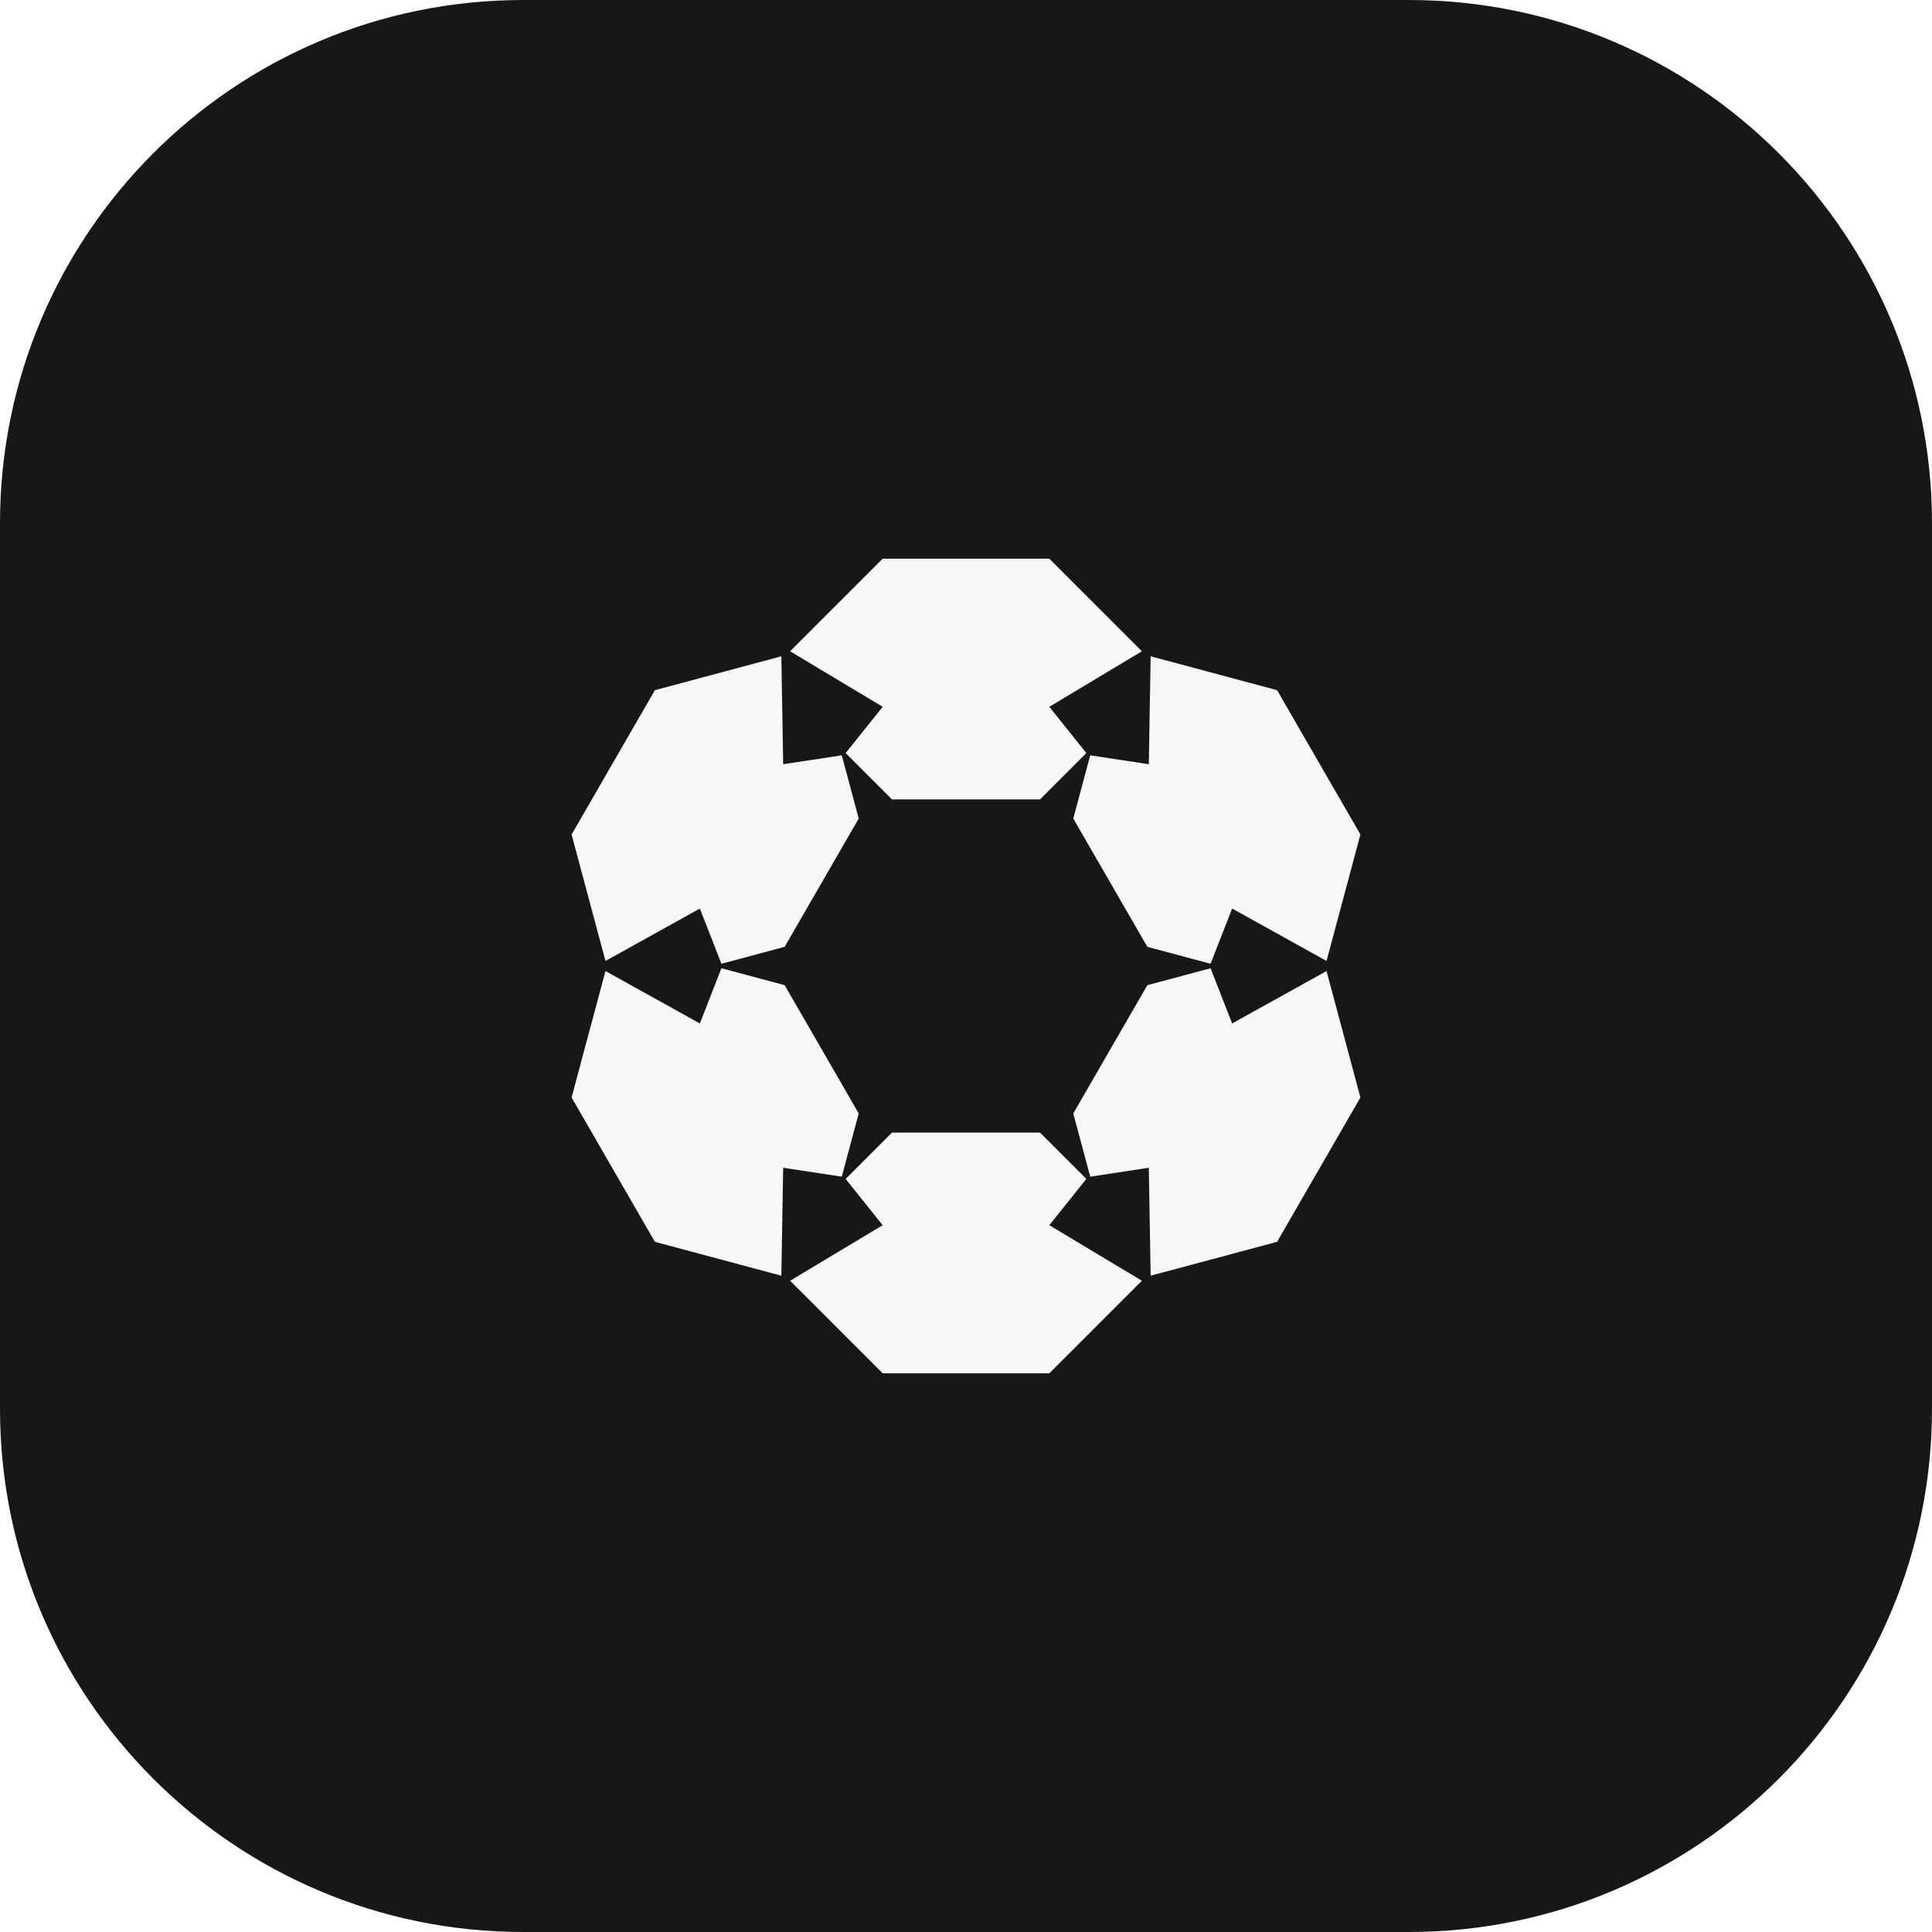
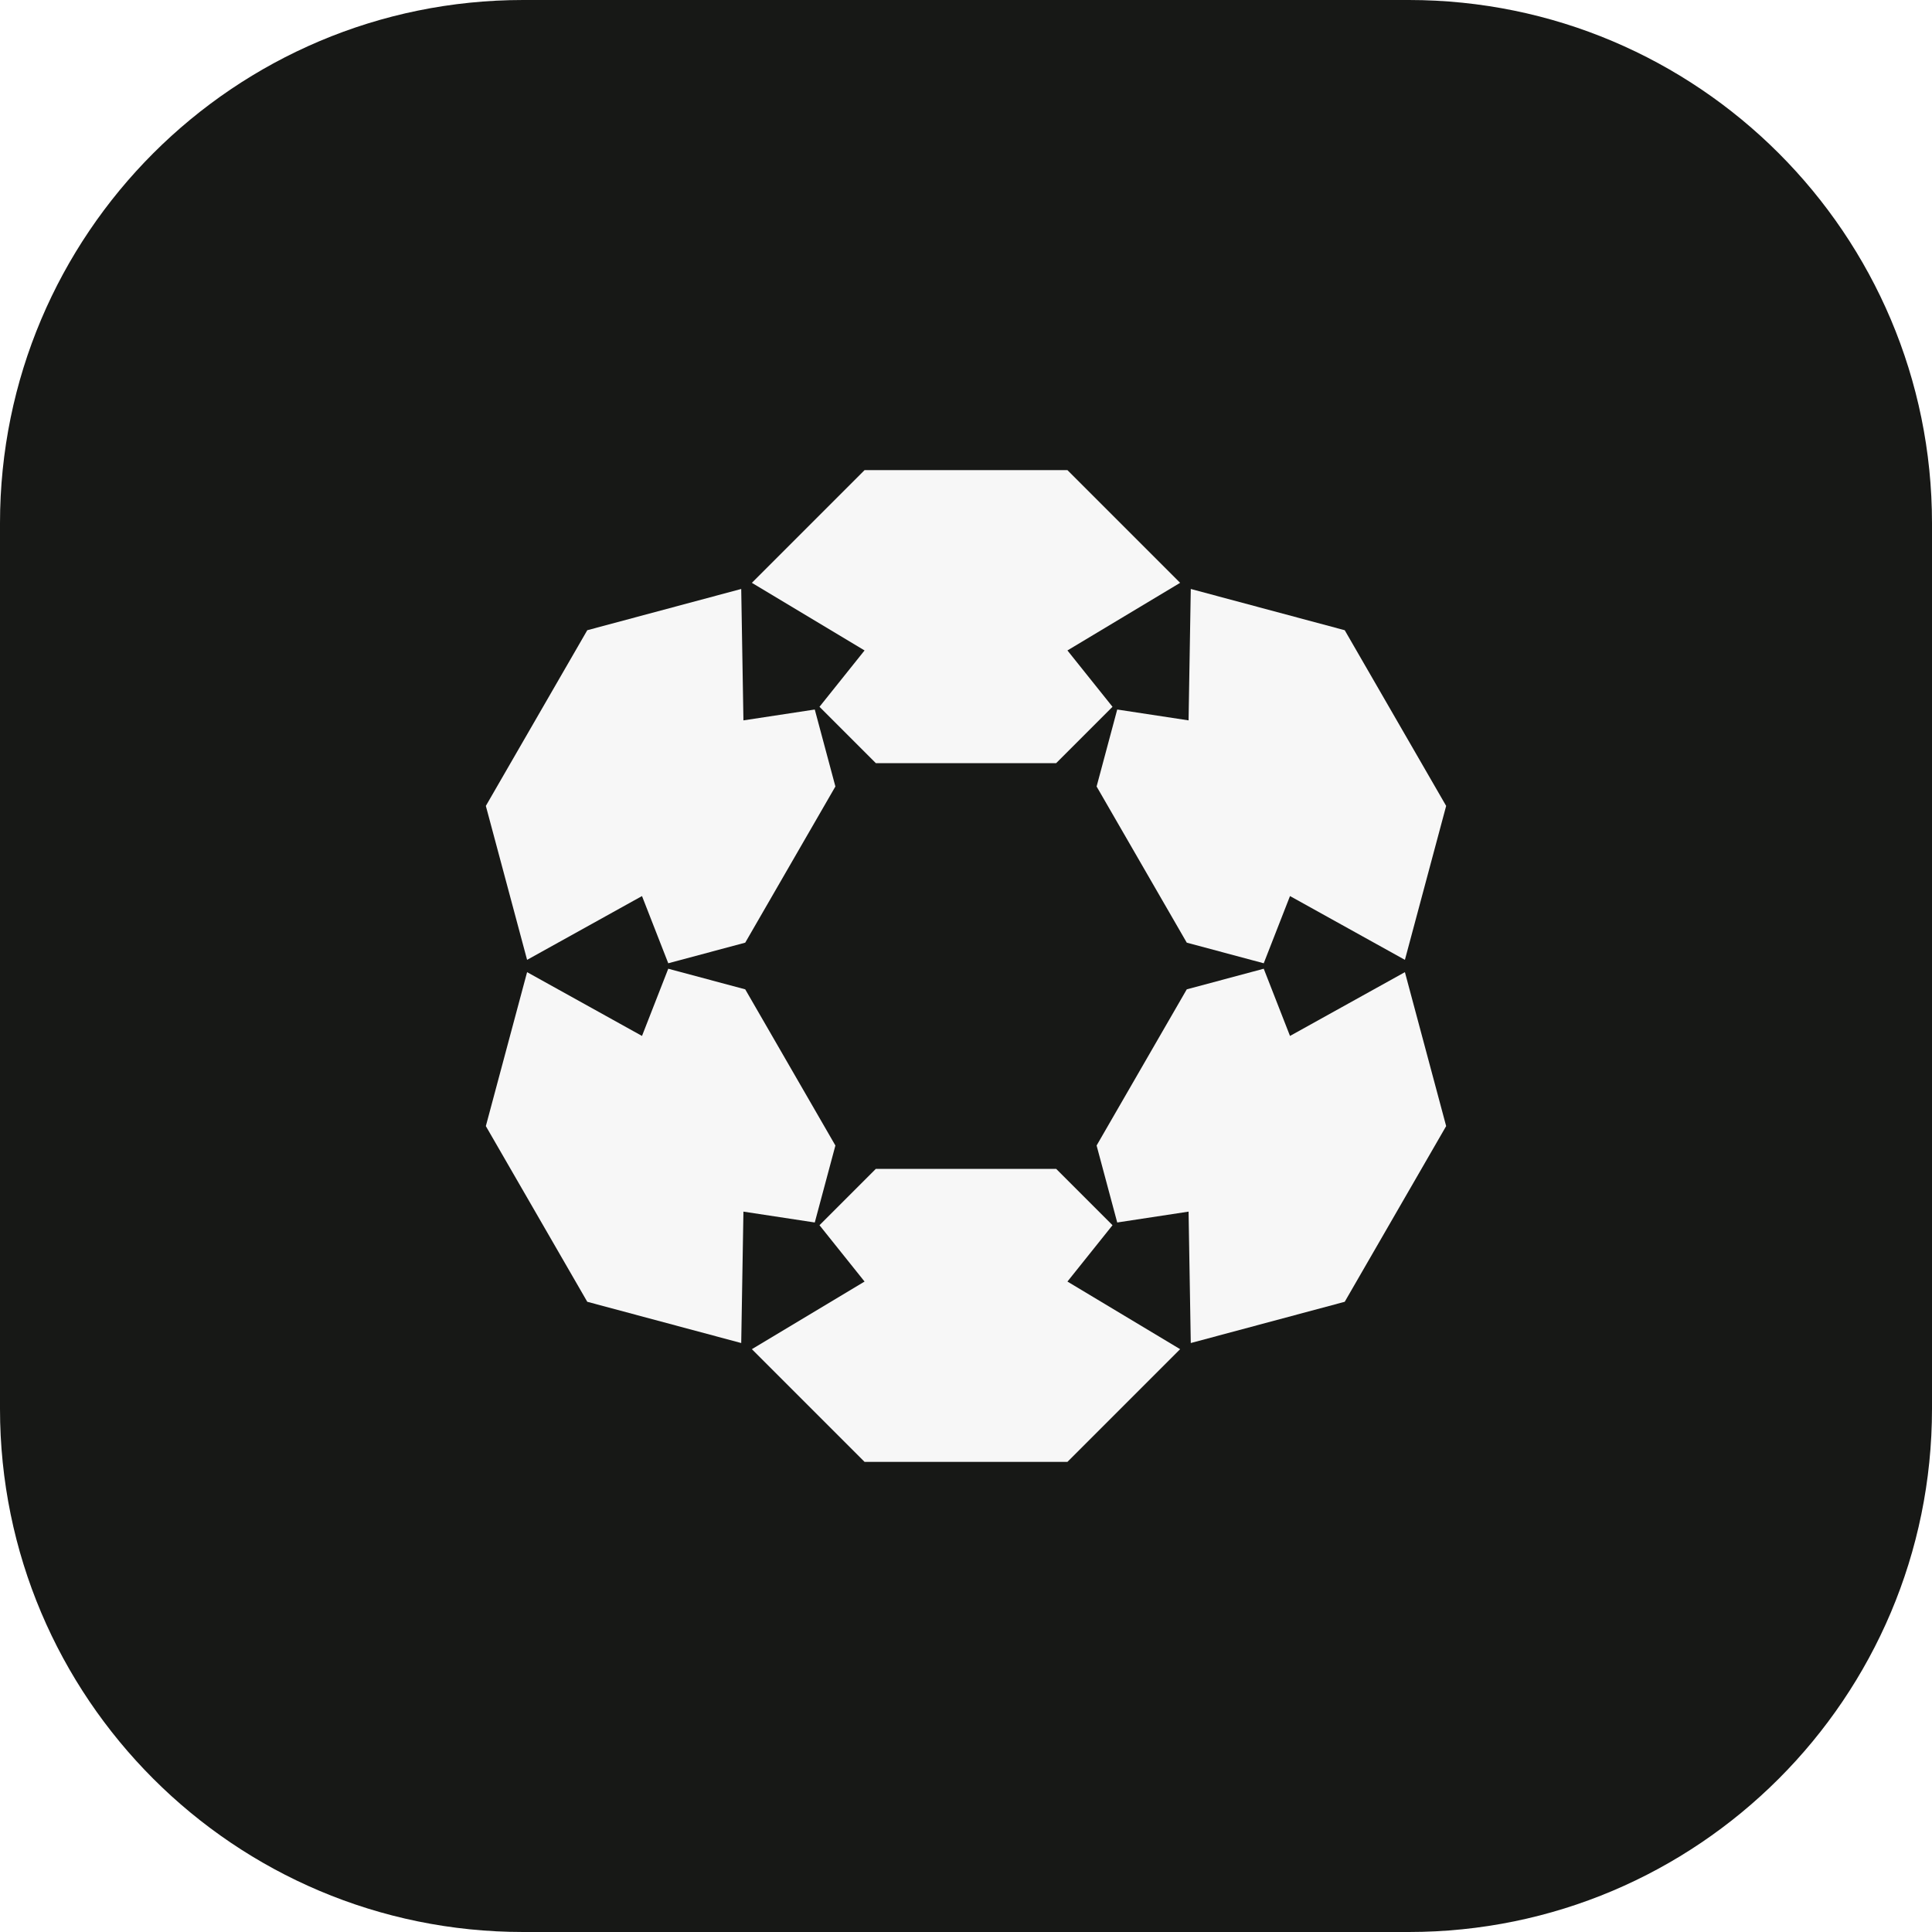
<svg xmlns="http://www.w3.org/2000/svg" viewBox="0 0 96 96">
  <style>.tile{fill:#171816}.mark{fill:#f7f7f7}@media(prefers-color-scheme:dark){.tile{fill:#f7f7f7}.mark{fill:#171816}}</style>
  <defs>
    <path id="mark" d="M-9-44H9L19-34L9-28L13-23L8-18H-8L-13-23L-9-28L-19-34Z" />
  </defs>
  <rect class="tile" width="96" height="96" rx="26" />
-   <g class="mark" transform="translate(48 48) scale(0.46)">
+   <g class="mark" transform="translate(48 48) scale(0.56)">
    <use href="#mark" />
    <use href="#mark" transform="rotate(60)" />
    <use href="#mark" transform="rotate(120)" />
    <use href="#mark" transform="rotate(180)" />
    <use href="#mark" transform="rotate(240)" />
    <use href="#mark" transform="rotate(300)" />
  </g>
</svg>
